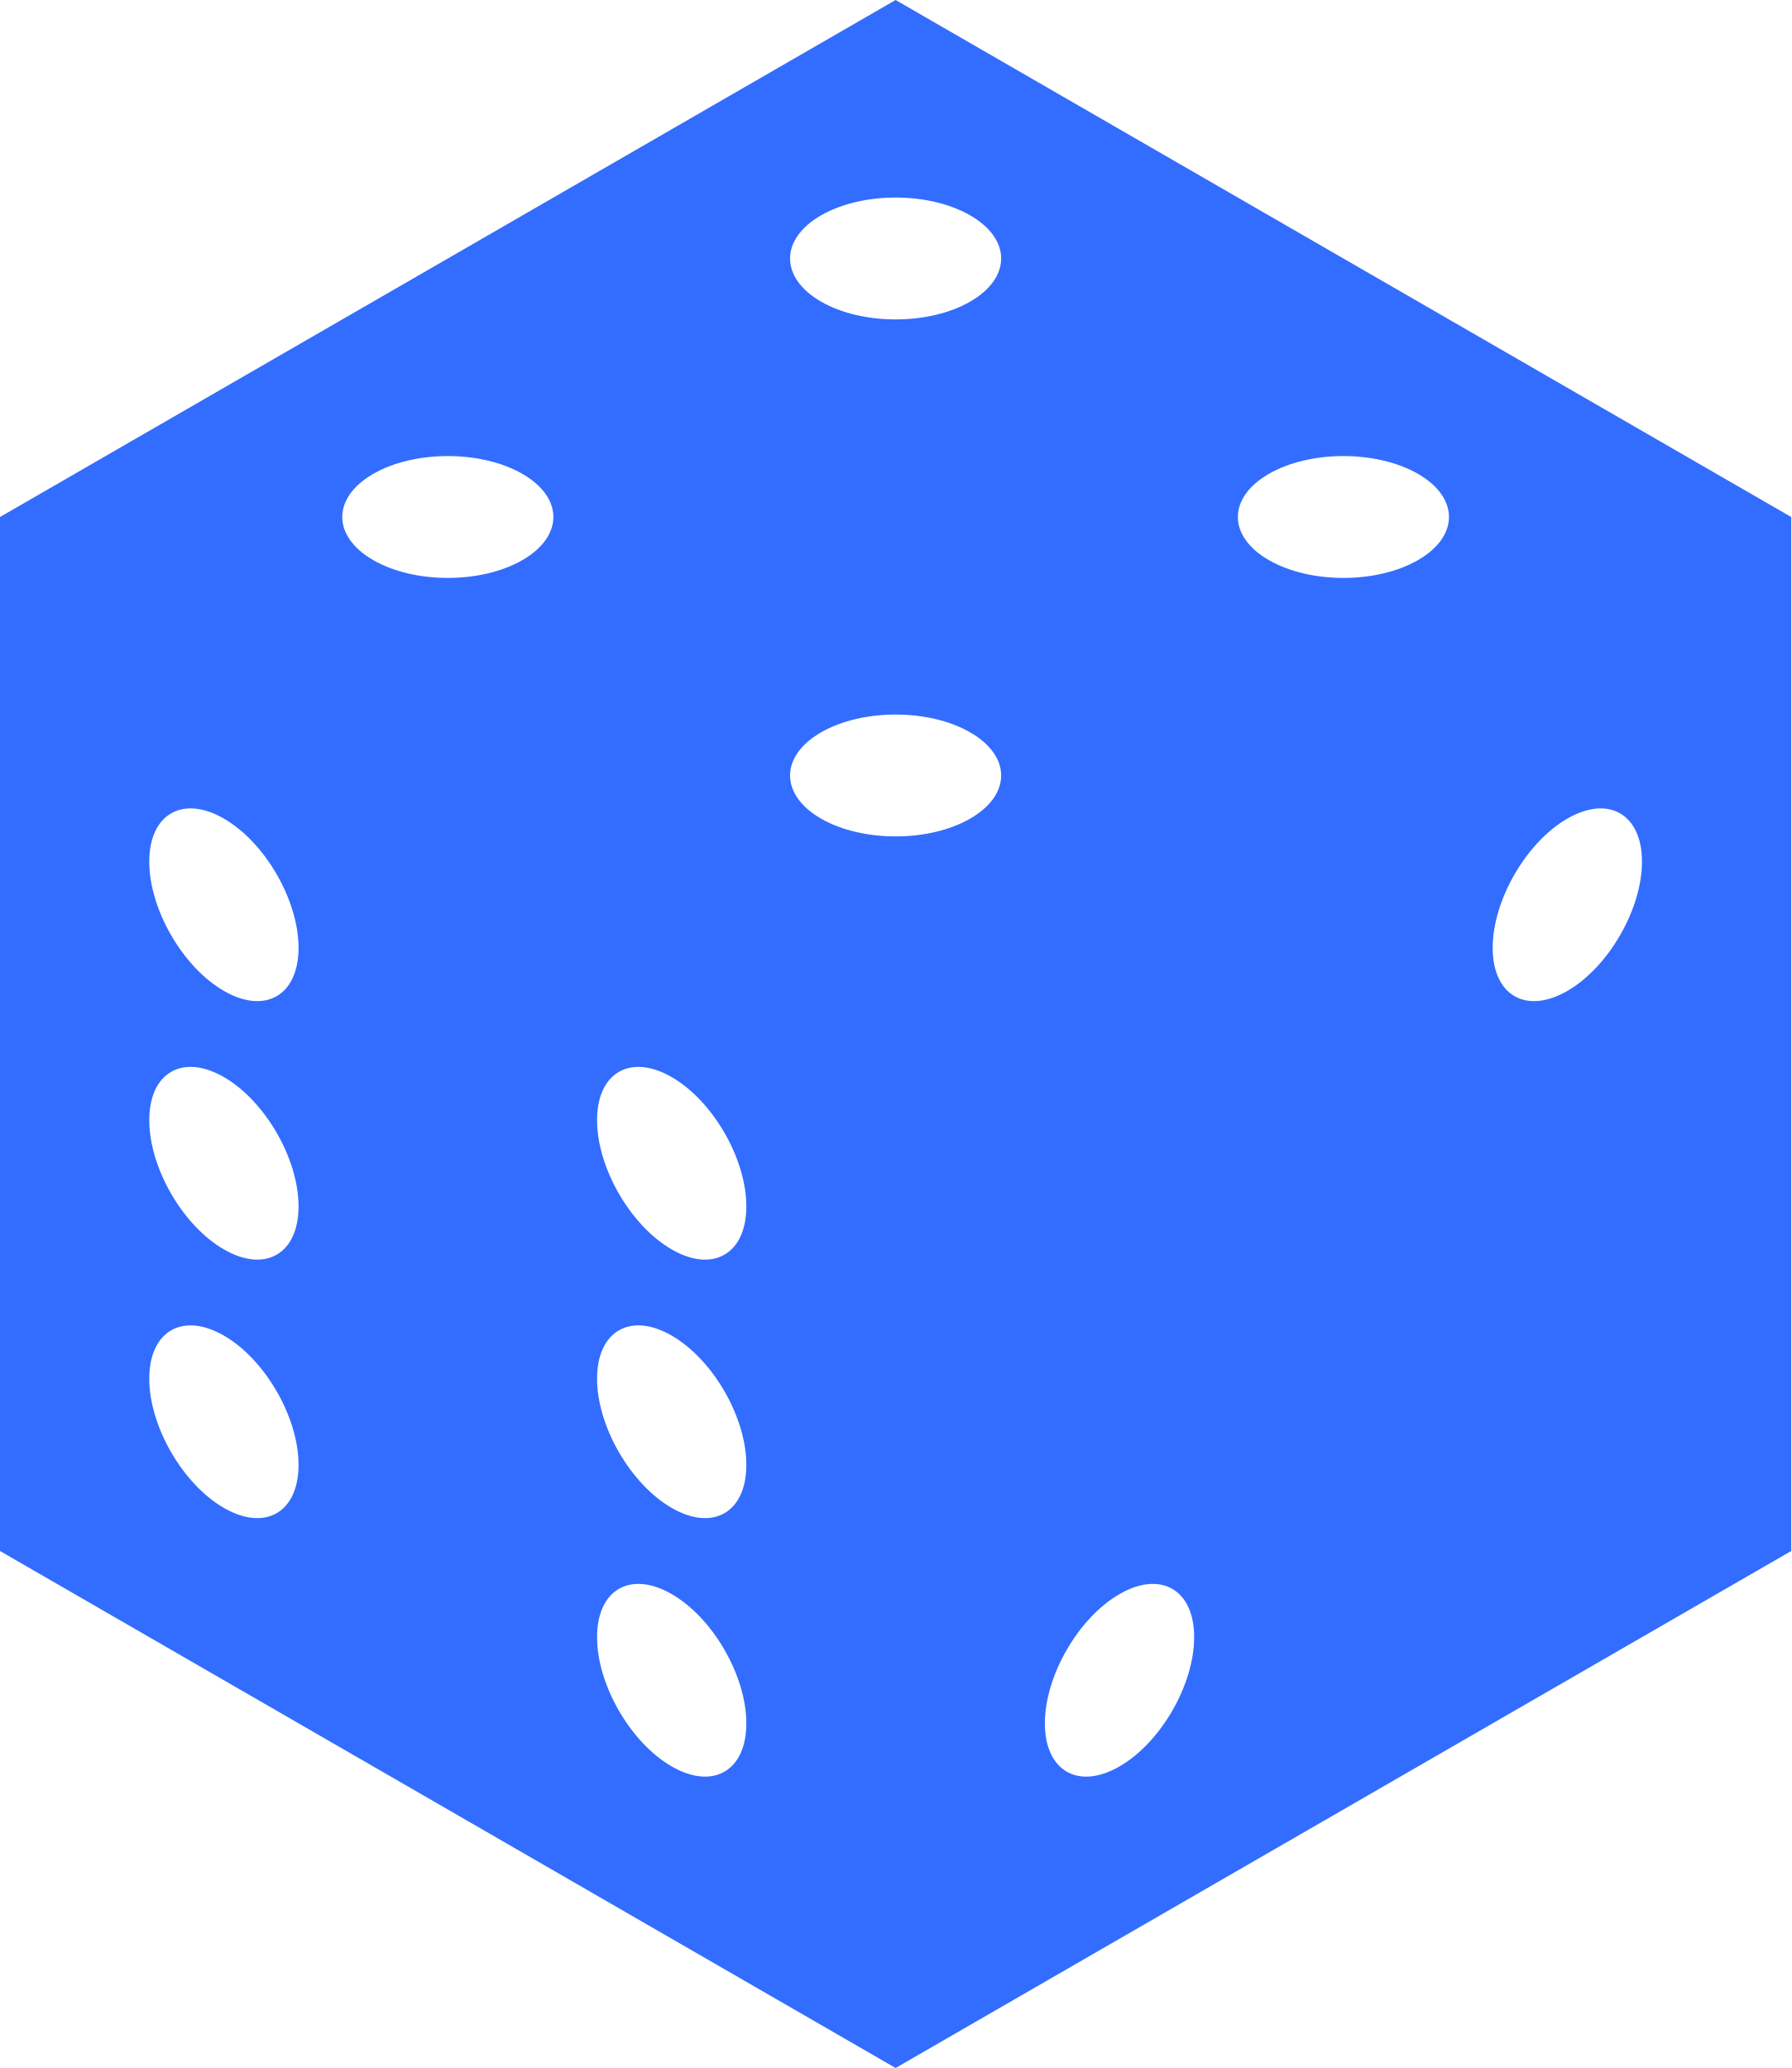
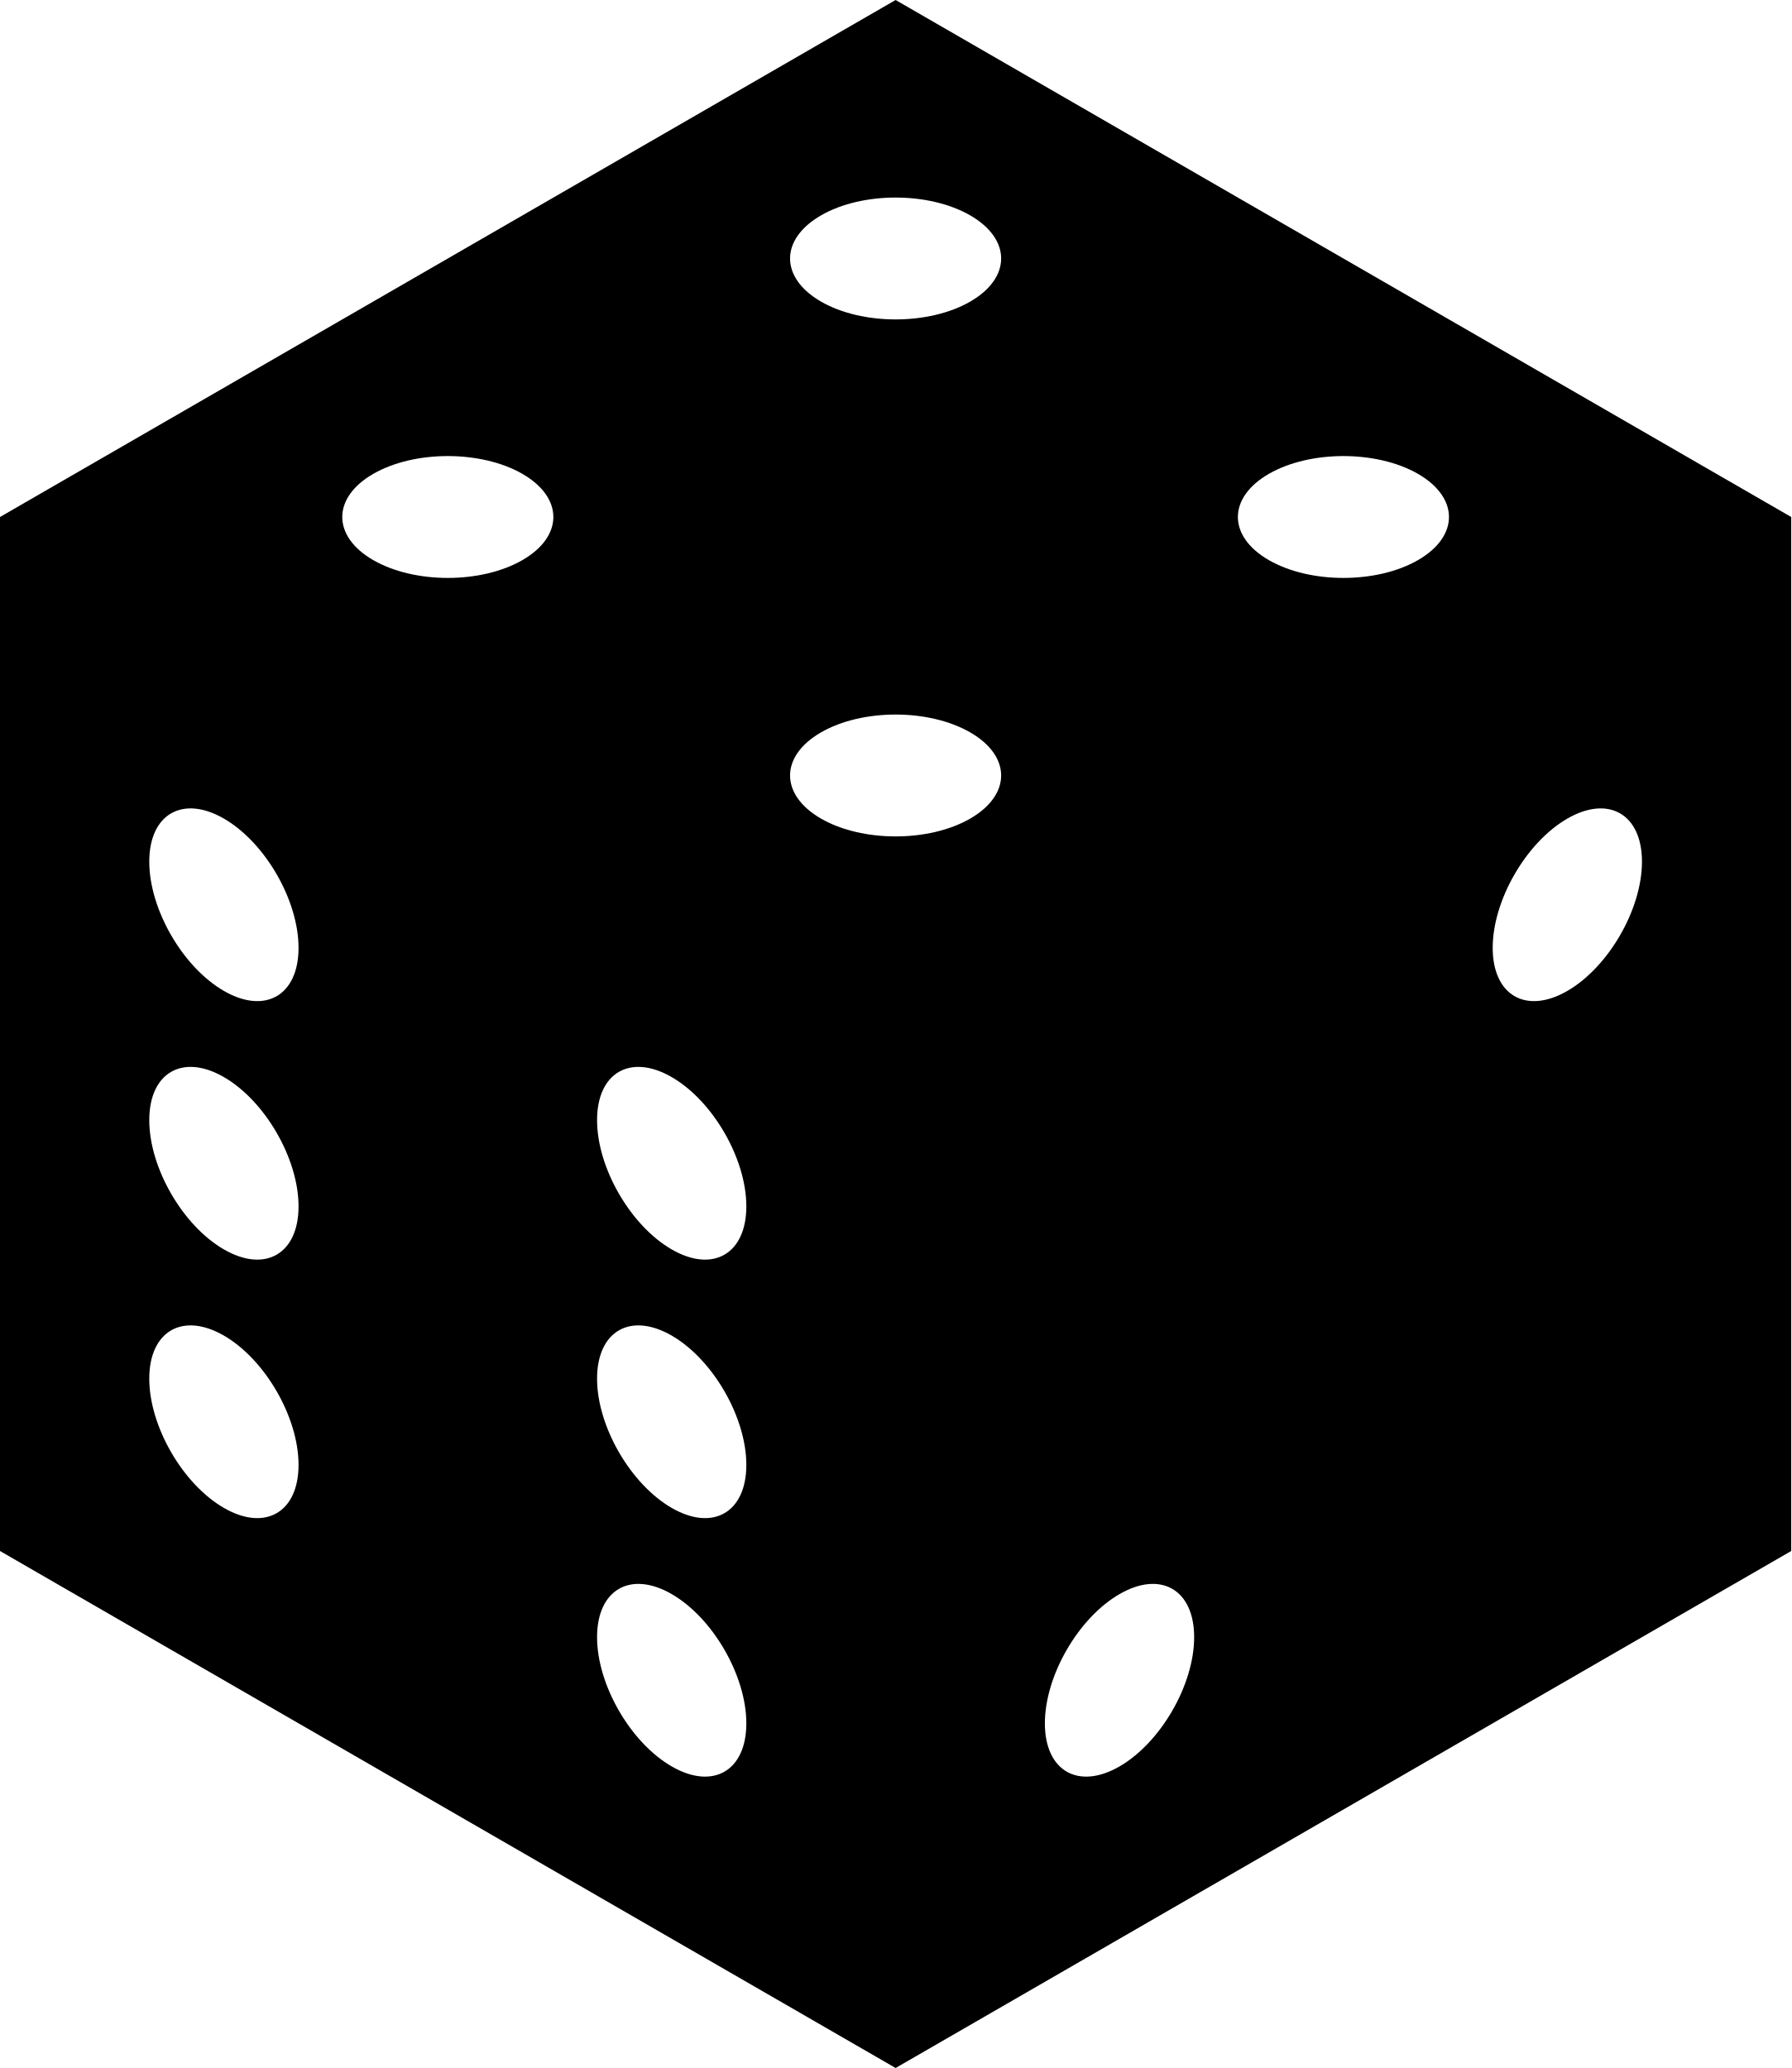
<svg xmlns="http://www.w3.org/2000/svg" id="uuid-ba78af2e-4523-4a87-aa45-c673a863e2bb" data-name="Layer_2" width="81.406" height="94" viewBox="0 0 81.406 94">
  <defs>
    <style>
			.uuid-bc885ff6-21d0-4bf3-ae94-60c7c727b95e {
- 				fill: #336dff;
+ 				fill: currentColor;
			}
		</style>
  </defs>
  <g id="uuid-f41ef205-3e29-477b-a203-6d881ef7857a" data-name="Layer_2">
    <g id="uuid-f40f6328-107c-4173-a2b3-afd940227330" data-name="Layer_3">
      <path class="uuid-bc885ff6-21d0-4bf3-ae94-60c7c727b95e" d="M40.703,0L0,23.5v47l40.703,23.5,40.703-23.5V23.5L40.703,0ZM10.176,68.542c-1.873-1.082-3.392-3.712-3.392-5.875s1.519-3.04,3.392-1.958c1.873,1.082,3.392,3.712,3.392,5.875s-1.519,3.04-3.392,1.958ZM10.176,56.792c-1.873-1.082-3.392-3.712-3.392-5.875s1.519-3.04,3.392-1.958c1.873,1.081,3.392,3.712,3.392,5.875s-1.519,3.04-3.392,1.958ZM10.176,45.042c-1.873-1.081-3.392-3.712-3.392-5.875s1.519-3.04,3.392-1.958c1.873,1.082,3.392,3.712,3.392,5.875s-1.519,3.04-3.392,1.958ZM23.744,25.458c-1.873,1.082-4.911,1.082-6.784,0-1.873-1.081-1.873-2.835,0-3.917,1.873-1.081,4.911-1.081,6.784,0,1.873,1.082,1.873,2.835,0,3.917ZM30.527,80.292c-1.873-1.081-3.392-3.712-3.392-5.875s1.519-3.04,3.392-1.958c1.873,1.081,3.392,3.712,3.392,5.875s-1.519,3.04-3.392,1.958ZM30.527,68.542c-1.873-1.082-3.392-3.712-3.392-5.875s1.519-3.04,3.392-1.958c1.873,1.082,3.392,3.712,3.392,5.875s-1.519,3.04-3.392,1.958ZM30.527,56.792c-1.873-1.081-3.392-3.712-3.392-5.875s1.519-3.04,3.392-1.958c1.873,1.081,3.392,3.712,3.392,5.875s-1.519,3.04-3.392,1.958ZM44.095,37.208c-1.873,1.081-4.911,1.081-6.784,0-1.873-1.082-1.873-2.835,0-3.917,1.873-1.082,4.91-1.082,6.784,0,1.873,1.081,1.873,2.835,0,3.917ZM44.095,13.708c-1.873,1.081-4.911,1.081-6.784,0-1.873-1.082-1.873-2.835,0-3.917,1.873-1.082,4.91-1.082,6.784,0,1.873,1.081,1.873,2.835,0,3.917ZM50.879,80.292c-1.873,1.082-3.392.205-3.392-1.958s1.519-4.793,3.392-5.875c1.873-1.082,3.392-.205,3.392,1.958s-1.519,4.793-3.392,5.875ZM64.447,25.458c-1.873,1.082-4.91,1.082-6.784,0-1.873-1.081-1.873-2.835,0-3.917,1.873-1.081,4.91-1.081,6.784,0,1.873,1.082,1.873,2.835,0,3.917ZM71.231,45.042c-1.873,1.082-3.392.205-3.392-1.958s1.519-4.793,3.392-5.875c1.873-1.081,3.392-.205,3.392,1.958s-1.519,4.793-3.392,5.875Z" />
    </g>
  </g>
</svg>
